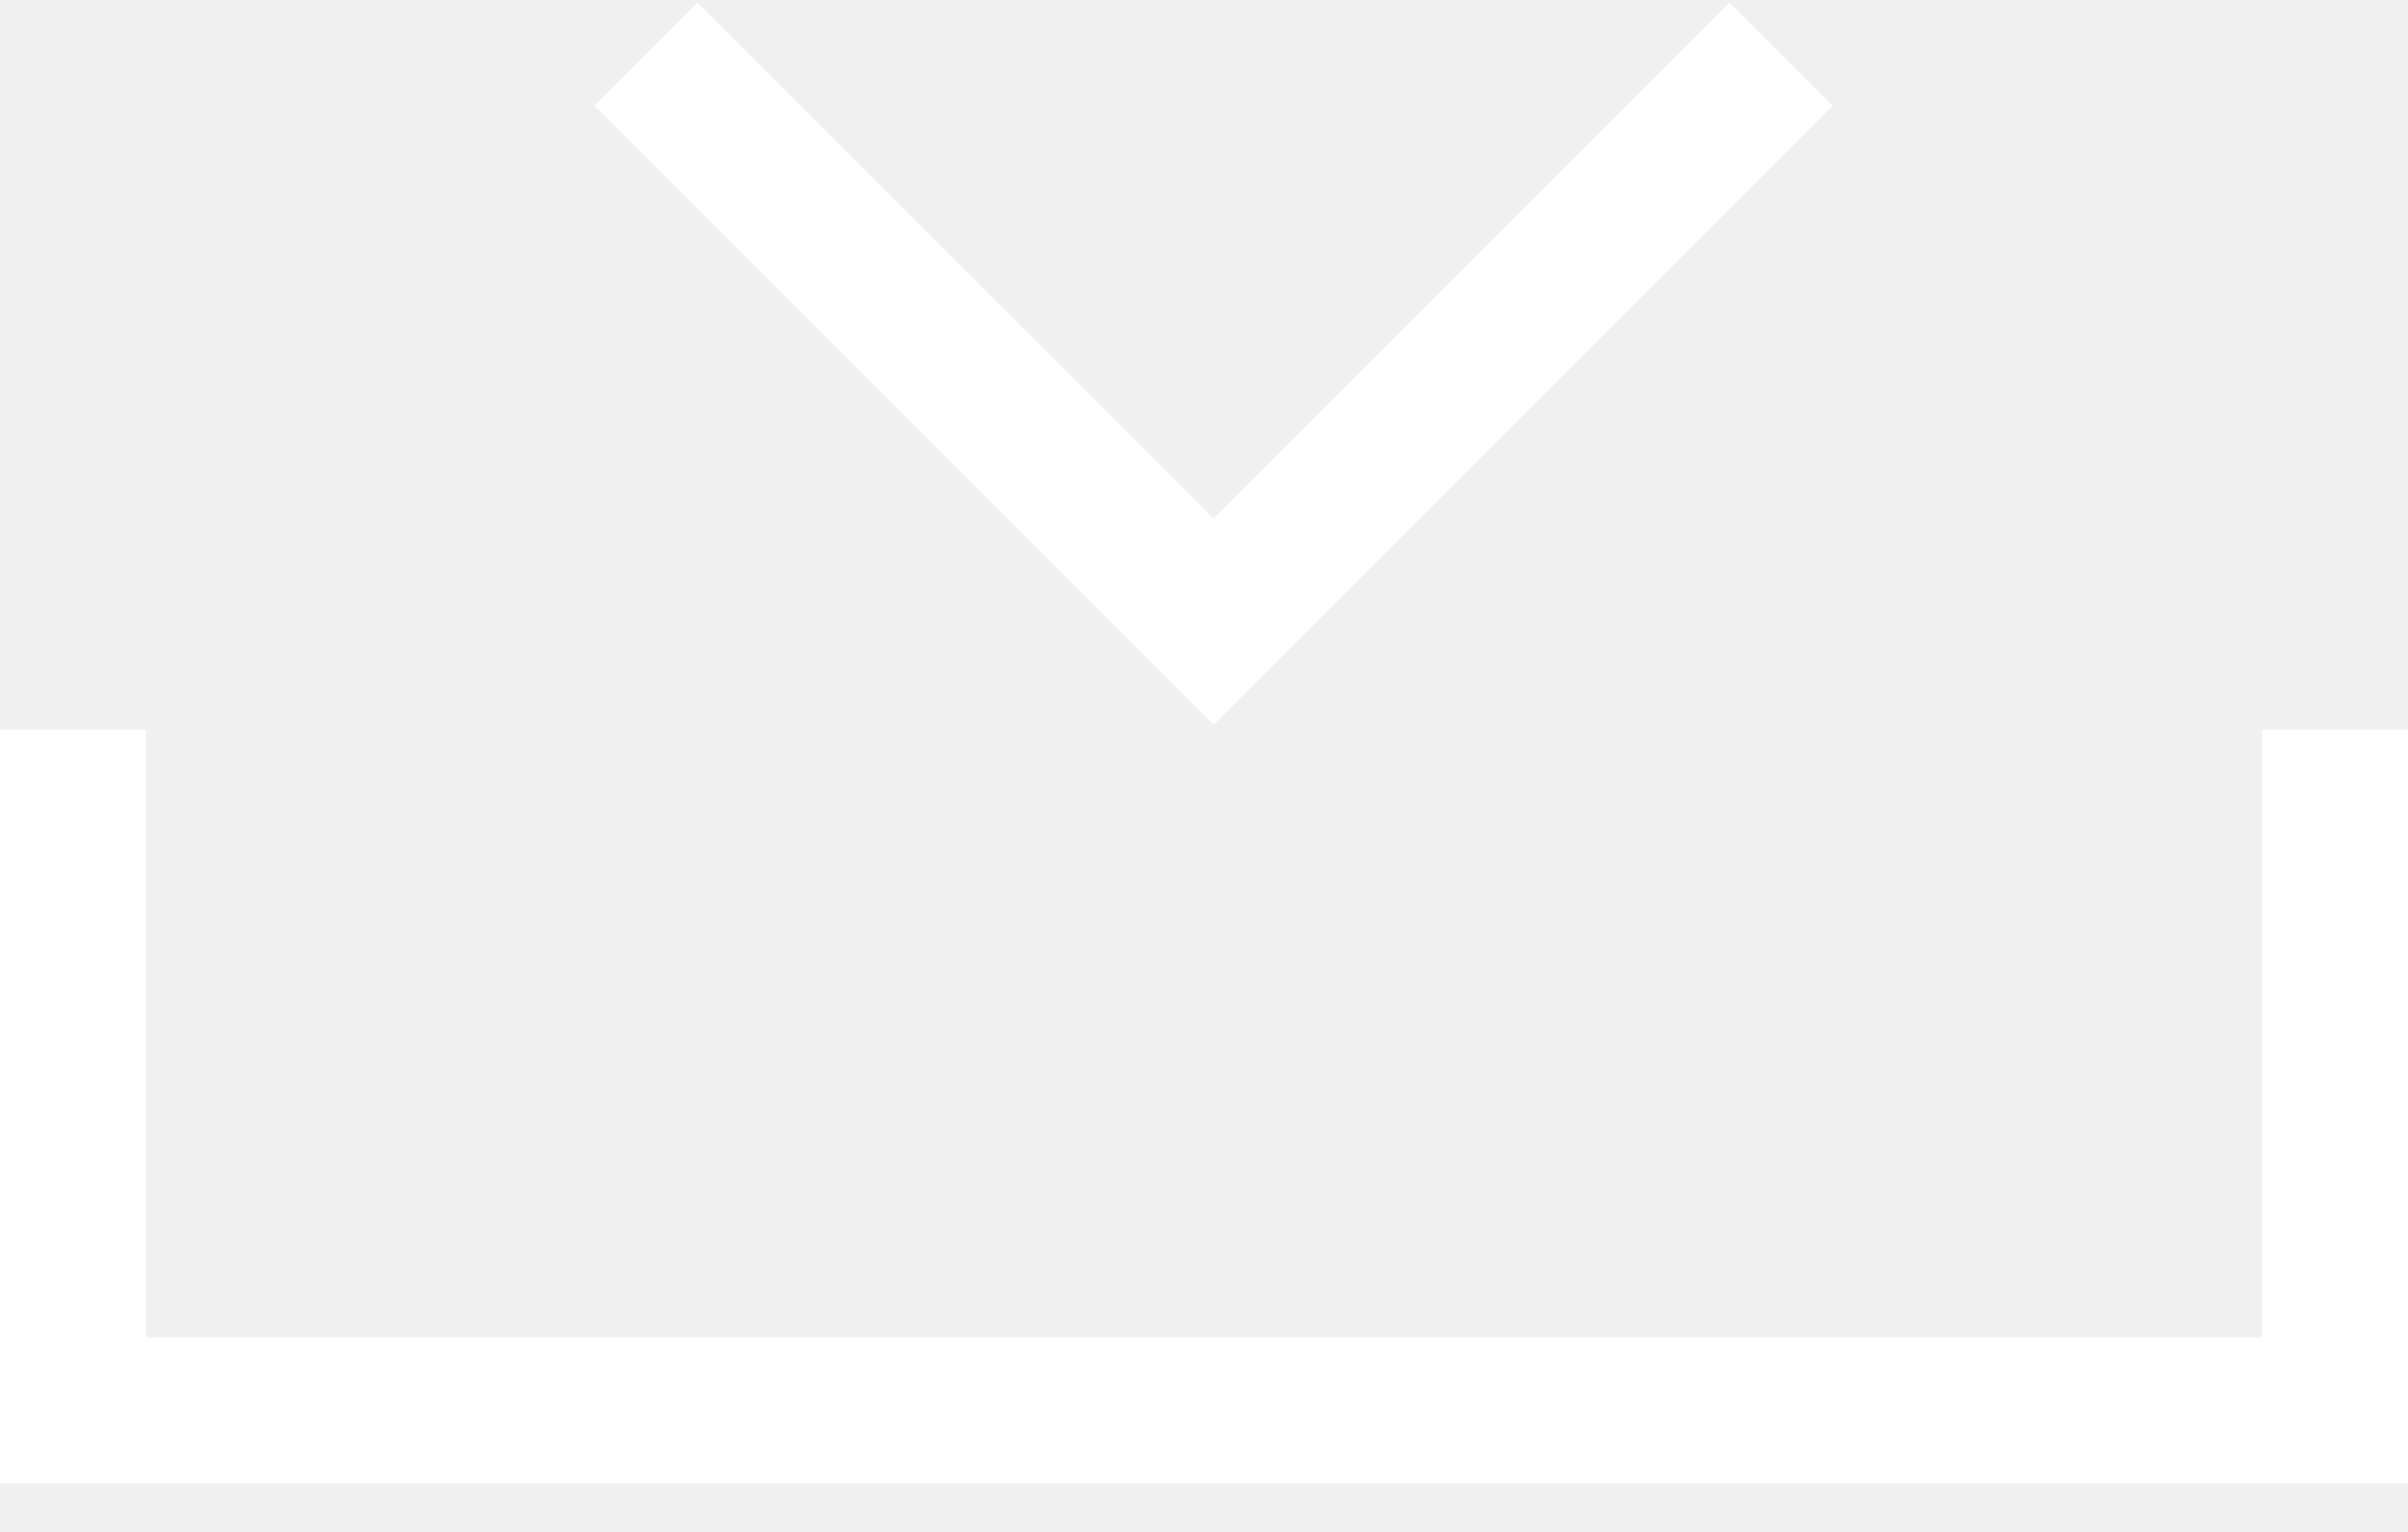
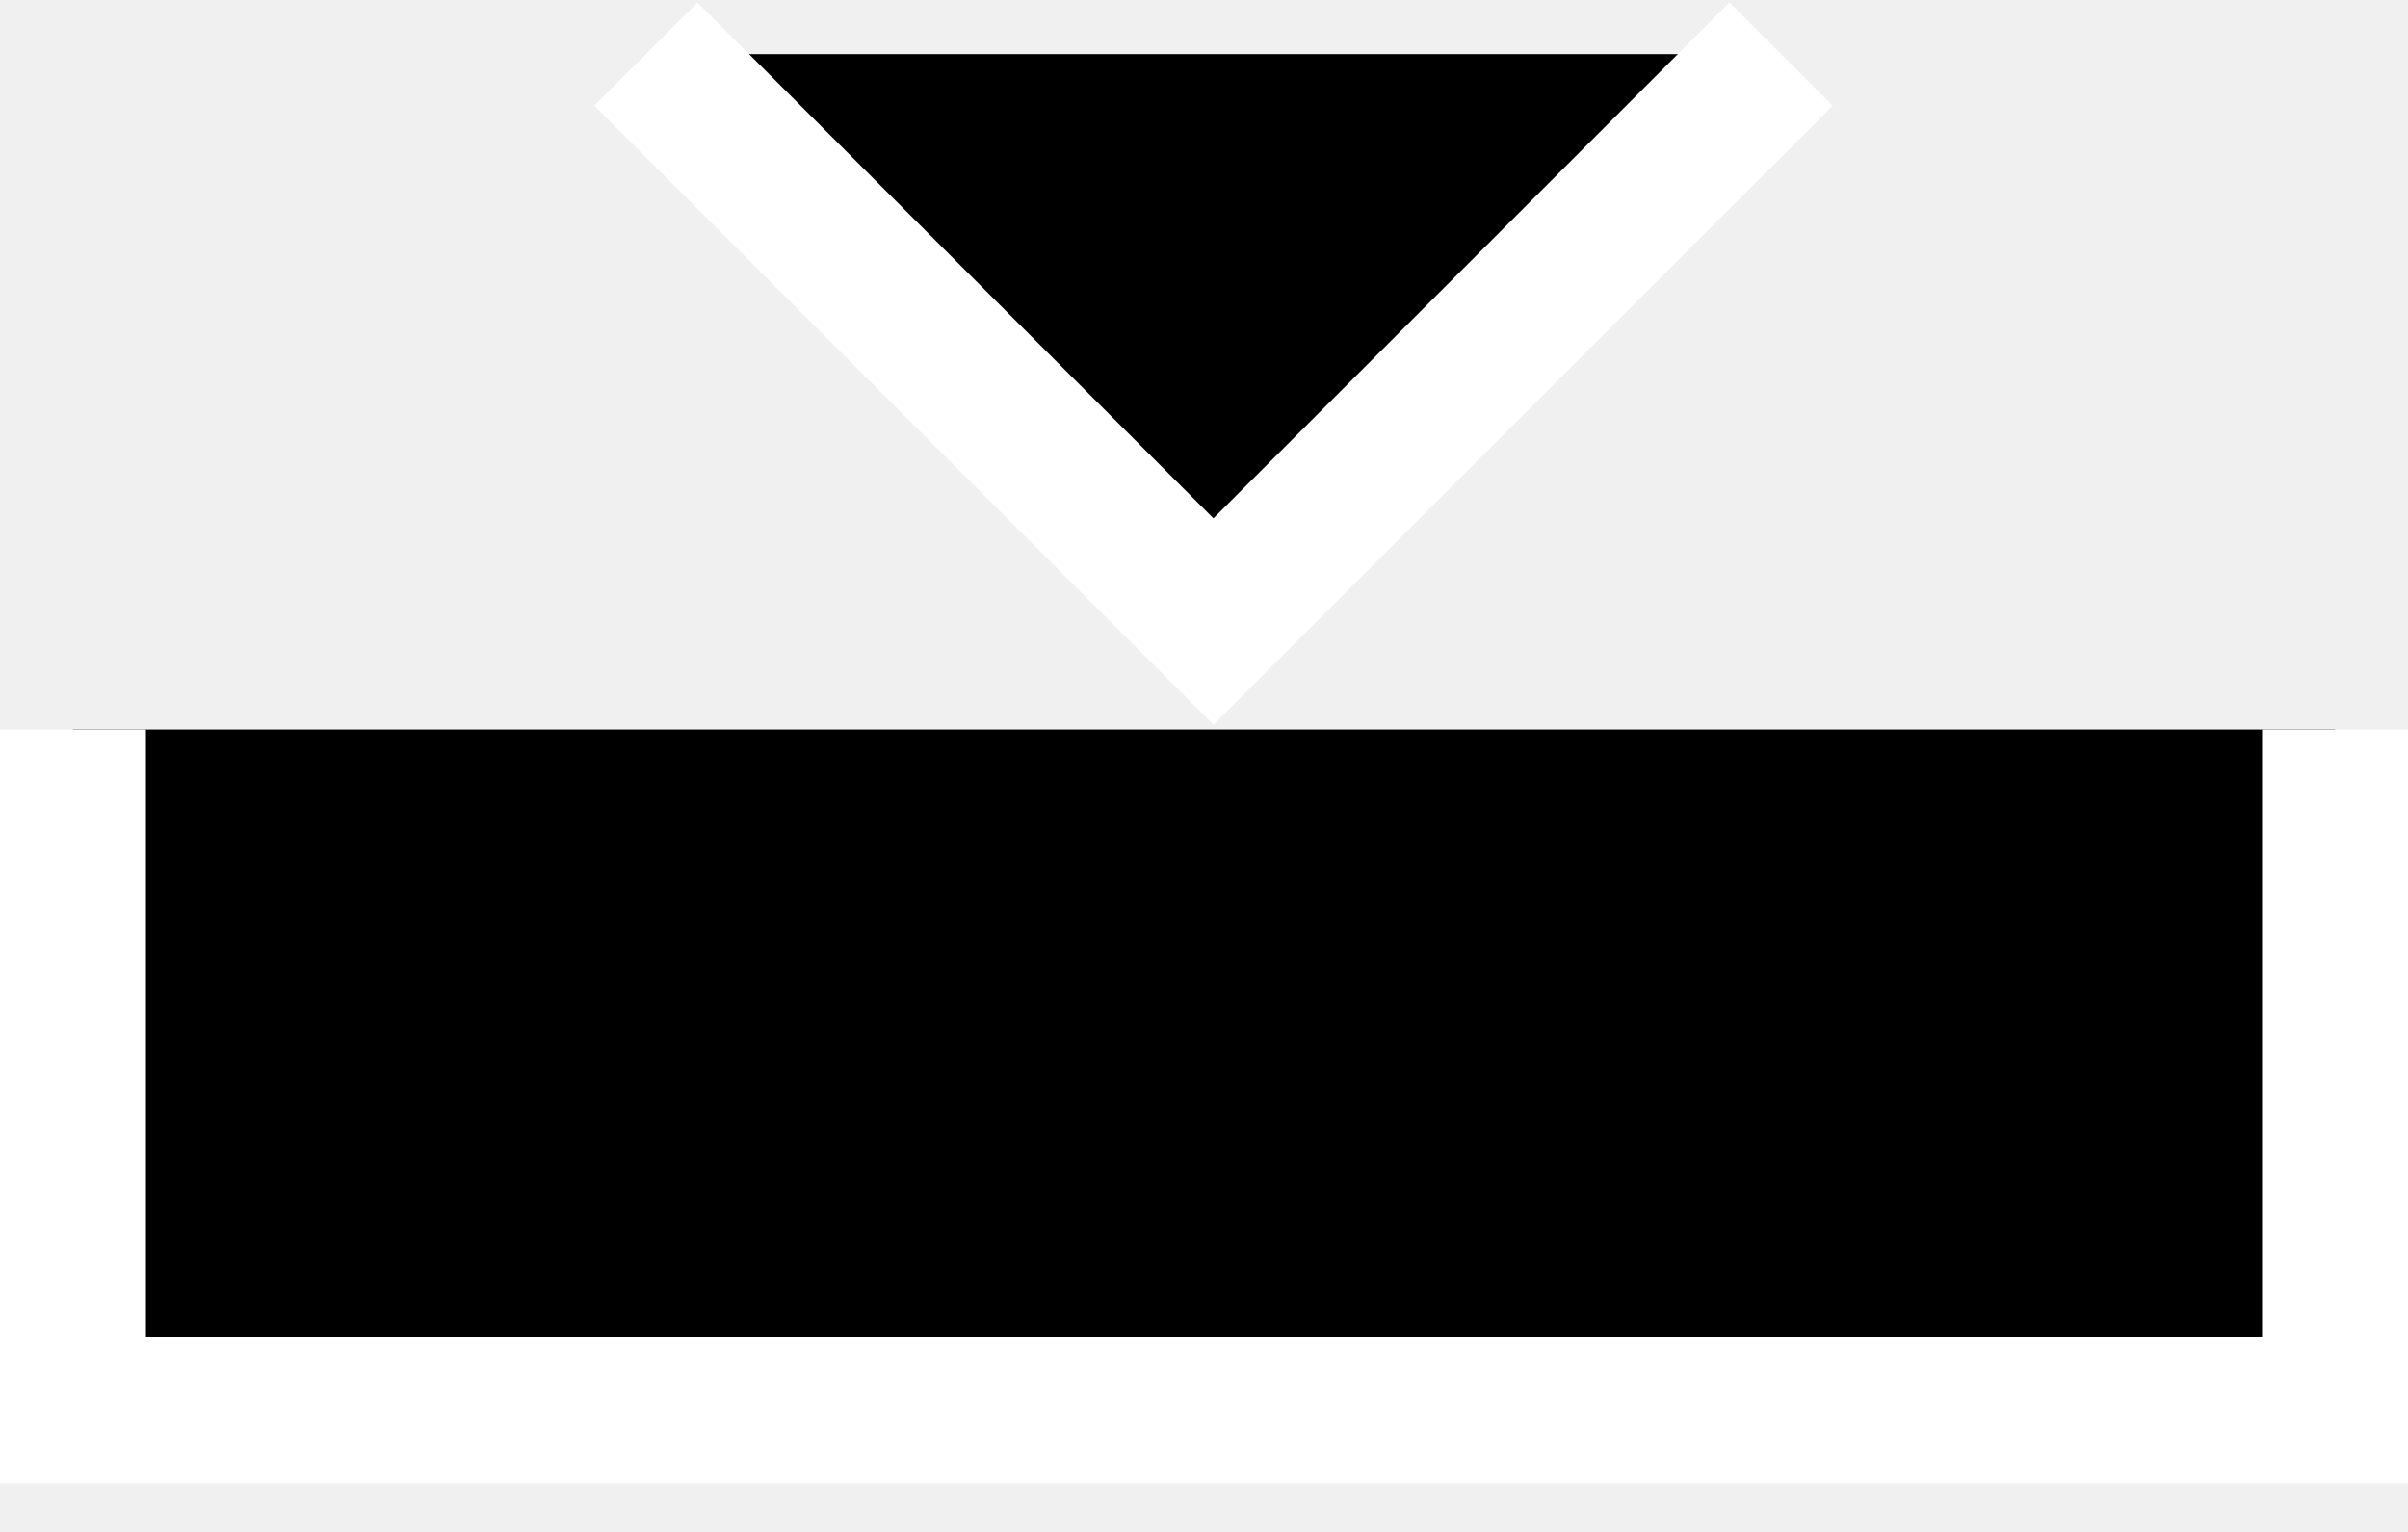
<svg xmlns="http://www.w3.org/2000/svg" width="33px" height="21px" viewBox="0 0 33 21" version="1.1">
-   <g id="Symbols" stroke="none" stroke-width="1" fill="none" fill-rule="evenodd">
+   <g id="Symbols" stroke-width="1" fill-rule="evenodd">
    <g id="Widget-AtAGlance-hover" transform="translate(-197, -27)" fill-rule="nonzero" stroke="#FFFFFF" stroke-width="2">
      <g id="Group" transform="translate(198, 19.24197)">
        <polyline id="Rectangle" transform="translate(15.62928, 8.5) rotate(-585) translate(-15.62928, -8.5) " points="10.129 3 21.129 3 21.129 14" />
        <polyline id="Rectangle" transform="translate(15.5, 22.42469) rotate(-360) translate(-15.5, -22.42469) " points="31 17.758 31 27.091 0 27.091 0 17.758 0 17.758" />
      </g>
    </g>
  </g>
</svg>
